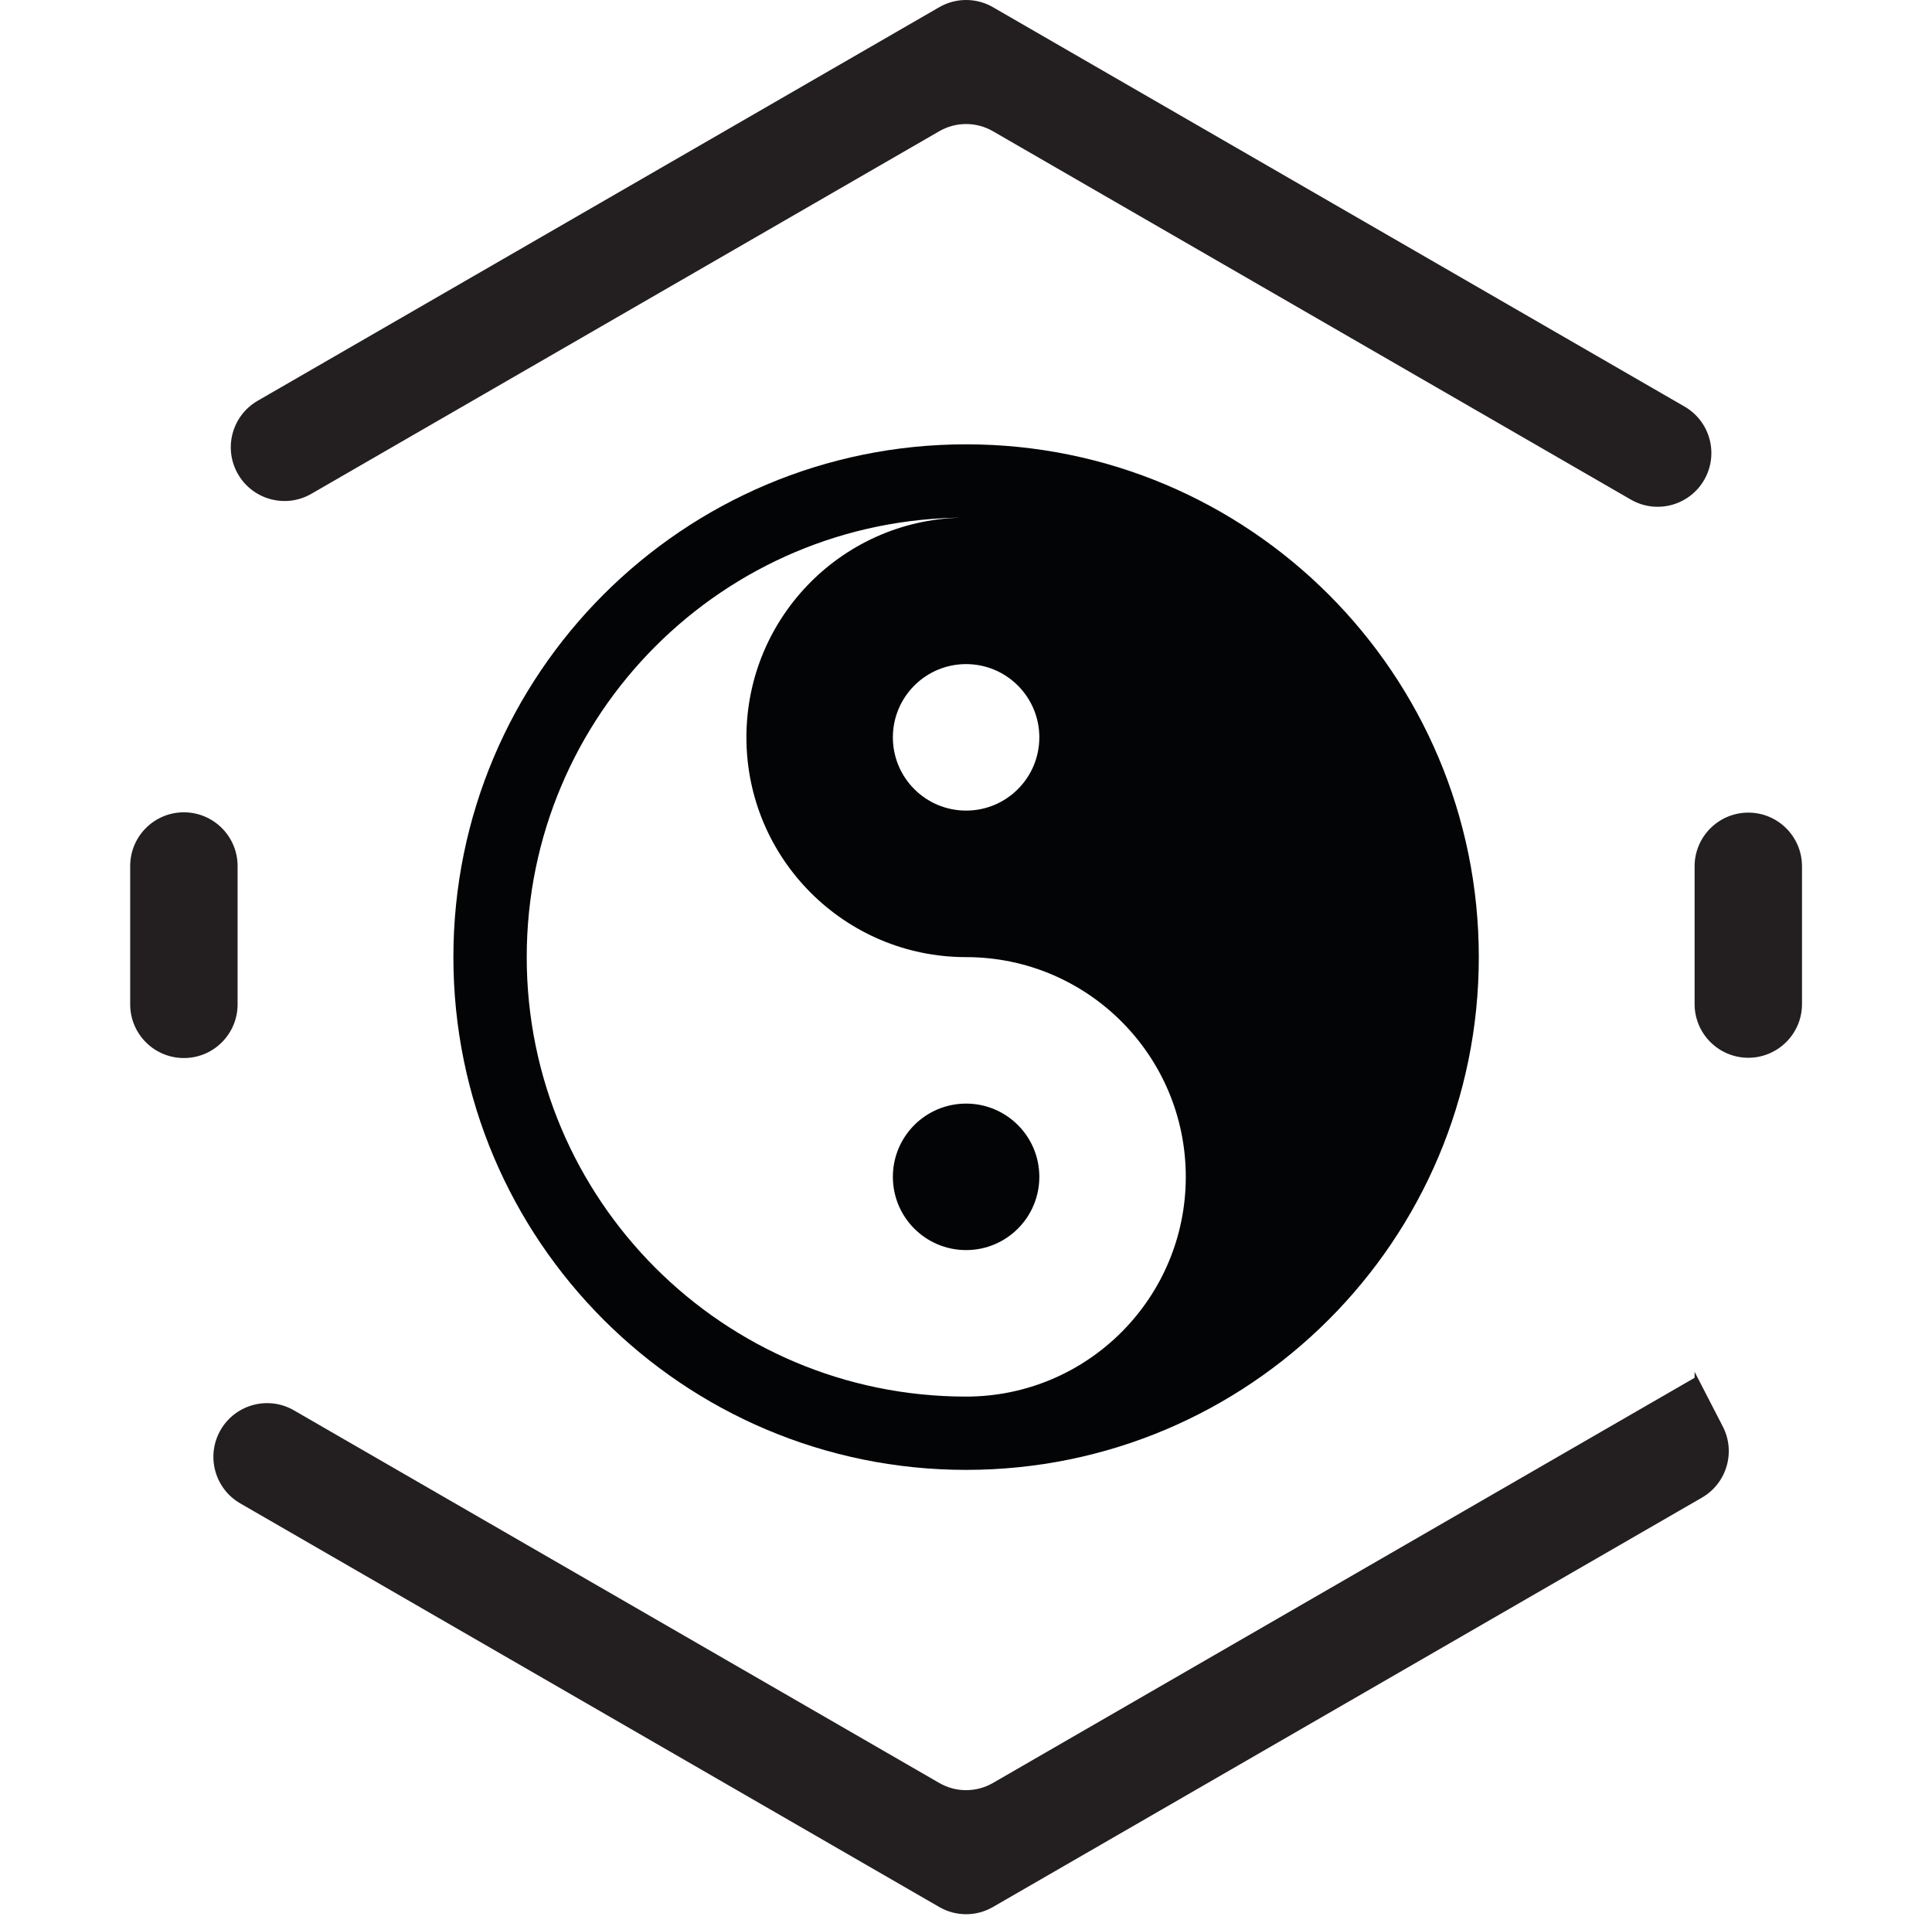
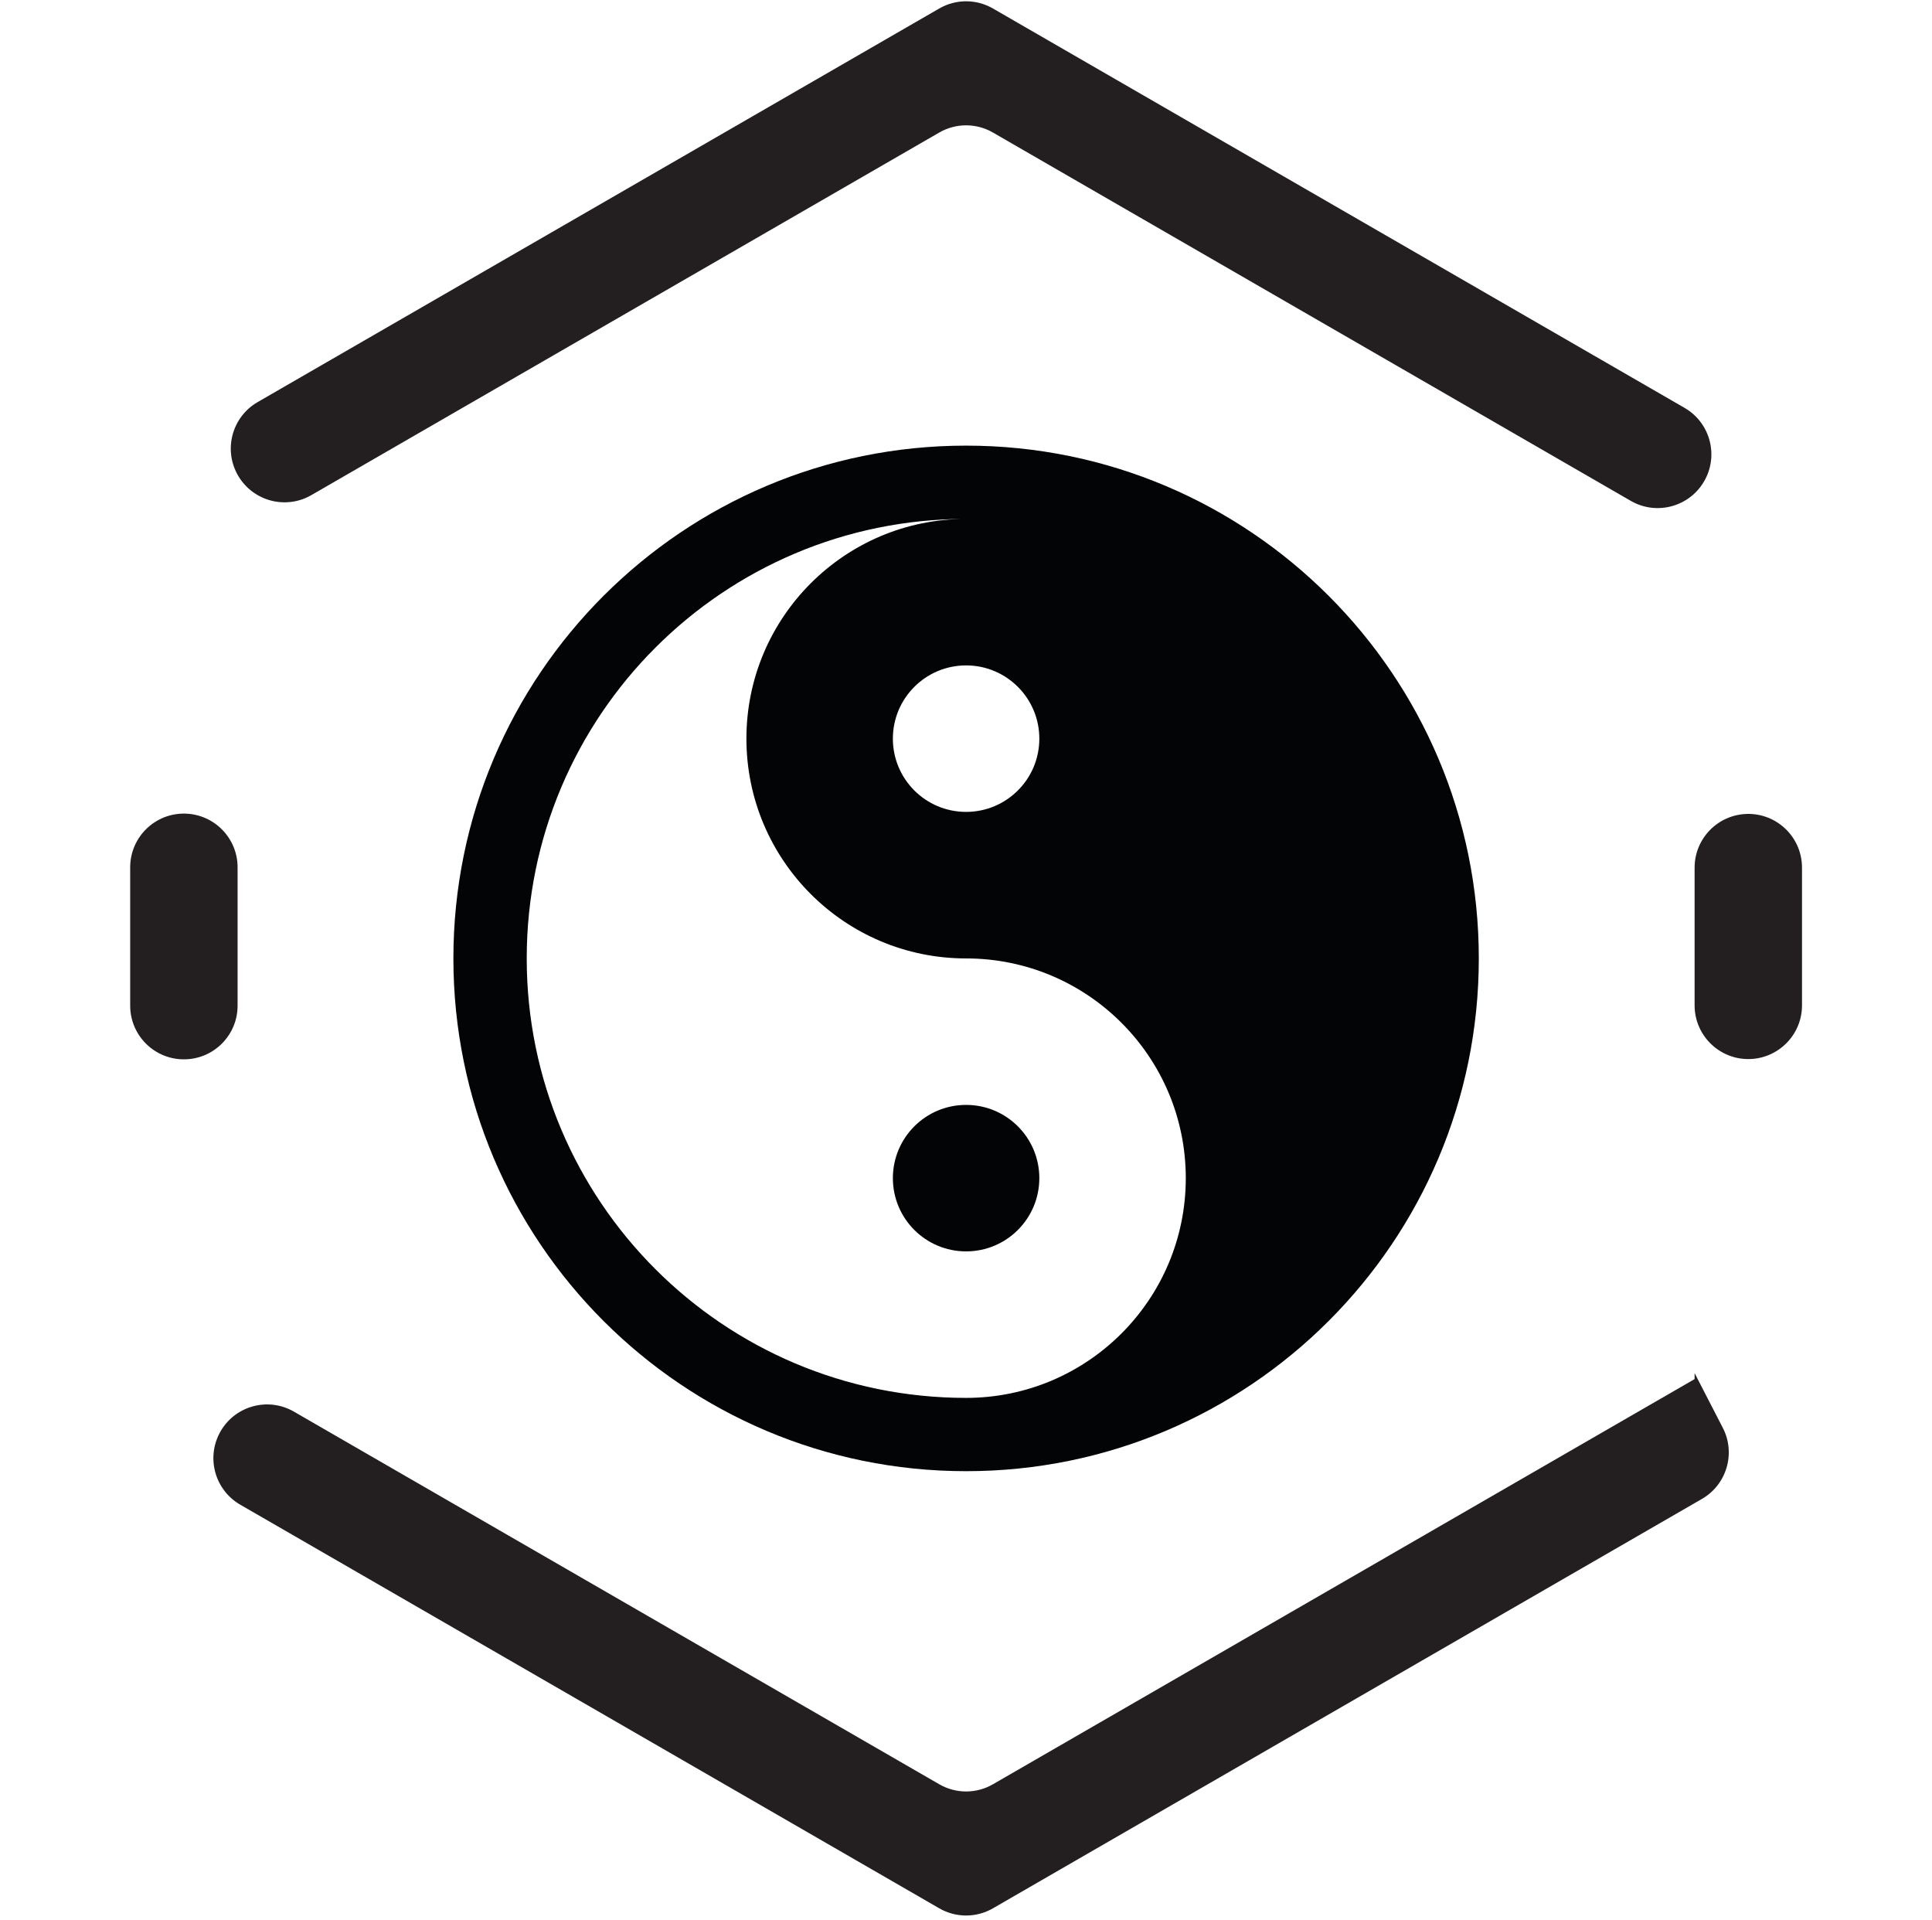
<svg xmlns="http://www.w3.org/2000/svg" width="100%" height="100%" viewBox="0 0 155 154" version="1.1" xml:space="preserve" style="fill-rule:evenodd;clip-rule:evenodd;stroke-linejoin:round;stroke-miterlimit:2;">
-   <g transform="matrix(1,0,0,1,-172,0)">
-     <g id="bk_COOL" transform="matrix(4.166667,0,0,4.166667,172.7363,0)">
+   <g transform="matrix(1,0,0,1,-172,-3)">
+     <g id="bk_COOL" transform="matrix(4.166667,0,0,4.166667,172.7363,3.104439)">
      <rect x="0" y="0" width="36.85" height="36.85" style="fill:none;" />
      <clipPath id="_clip1">
        <rect x="0" y="0" width="36.85" height="36.85" />
      </clipPath>
      <g clip-path="url(#_clip1)">
        <g id="bk_COOL1">
-           <g transform="matrix(1,0,0,1,18.4252,9.9647)">
-             <path d="M0,16.921C-4.673,16.921 -8.46,13.133 -8.46,8.461C-8.46,3.788 -4.673,0 0,0C-2.336,0 -4.23,1.894 -4.23,4.23C-4.23,6.567 -2.336,8.461 0,8.461C2.336,8.461 4.23,10.354 4.23,12.691C4.23,15.027 2.336,16.921 0,16.921M1.41,4.23C1.41,5.009 0.779,5.64 0,5.64C-0.779,5.64 -1.41,5.009 -1.41,4.23C-1.41,3.452 -0.779,2.82 0,2.82C0.779,2.82 1.41,3.452 1.41,4.23M0,-1.411C-5.452,-1.411 -9.872,3.008 -9.872,8.461C-9.872,13.913 -5.452,18.332 0,18.332C5.452,18.332 9.872,13.913 9.872,8.461C9.872,3.008 5.452,-1.411 0,-1.411" style="fill:rgb(3,4,5);fill-rule:nonzero;" />
-           </g>
-           <g transform="matrix(-1,0,0,1,18.4252,24.0654)">
-             <path d="M0,-2.82C0.779,-2.82 1.41,-2.189 1.41,-1.41C1.41,-0.631 0.779,0 0,0C-0.779,0 -1.41,-0.631 -1.41,-1.41C-1.41,-2.189 -0.779,-2.82 0,-2.82" style="fill:rgb(3,4,5);fill-rule:nonzero;" />
-           </g>
-           <g transform="matrix(1,0,0,1,32.4523,36.7818)">
-             <path d="M0,-10.258L-13.51,-2.458C-13.83,-2.273 -14.224,-2.273 -14.544,-2.458L-26.969,-9.631C-27.48,-9.927 -28.135,-9.734 -28.405,-9.21C-28.658,-8.719 -28.481,-8.116 -28.003,-7.84L-14.544,-0.07C-14.224,0.115 -13.83,0.115 -13.51,-0.07L0.141,-7.951C0.619,-8.227 0.796,-8.83 0.543,-9.32L0,-10.373L0,-10.258Z" style="fill:rgb(35,31,32);fill-rule:nonzero;" />
-           </g>
-           <g transform="matrix(1,0,0,1,32.4523,19.3279)">
-             <path d="M0,-2.65L0,0.001C0,0.562 0.448,1.021 1.009,1.035C1.59,1.048 2.068,0.582 2.068,0.001L2.068,-2.65C2.068,-3.231 1.59,-3.698 1.009,-3.684C0.448,-3.67 0,-3.211 0,-2.65" style="fill:rgb(35,31,32);fill-rule:nonzero;" />
-           </g>
-           <g transform="matrix(1,0,0,1,2.33,19.334)">
-             <path d="M0,-2.662L0,0.001C0,0.581 0.478,1.048 1.059,1.034C1.62,1.021 2.068,0.562 2.068,0.001L2.068,-2.662C2.068,-3.223 1.62,-3.682 1.059,-3.696C0.478,-3.71 0,-3.243 0,-2.662" style="fill:rgb(35,31,32);fill-rule:nonzero;" />
-           </g>
-           <g transform="matrix(1,0,0,1,17.9082,9.7275)">
-             <path d="M0,-9.589L-13.124,-2.012C-13.602,-1.736 -13.779,-1.133 -13.526,-0.643C-13.255,-0.118 -12.601,0.074 -12.09,-0.221L0,-7.201C0.32,-7.386 0.714,-7.386 1.034,-7.201L13.316,-0.11C13.827,0.185 14.481,-0.007 14.752,-0.532C15.005,-1.023 14.828,-1.625 14.35,-1.901L1.034,-9.589C0.714,-9.774 0.32,-9.774 0,-9.589" style="fill:rgb(35,31,32);fill-rule:nonzero;" />
+           <g>
+             <g transform="matrix(1,0,0,1,18.4252,9.9647)">
+               <path d="M0,16.921C-4.673,16.921 -8.46,13.133 -8.46,8.461C-8.46,3.788 -4.673,0 0,0C-2.336,0 -4.23,1.894 -4.23,4.23C-4.23,6.567 -2.336,8.461 0,8.461C2.336,8.461 4.23,10.354 4.23,12.691C4.23,15.027 2.336,16.921 0,16.921M1.41,4.23C1.41,5.009 0.779,5.64 0,5.64C-0.779,5.64 -1.41,5.009 -1.41,4.23C-1.41,3.452 -0.779,2.82 0,2.82C0.779,2.82 1.41,3.452 1.41,4.23M0,-1.411C-5.452,-1.411 -9.872,3.008 -9.872,8.461C-9.872,13.913 -5.452,18.332 0,18.332C5.452,18.332 9.872,13.913 9.872,8.461C9.872,3.008 5.452,-1.411 0,-1.411" style="fill:rgb(3,4,5);fill-rule:nonzero;" />
+             </g>
+             <g transform="matrix(-1,0,0,1,18.4252,24.0654)">
+               <path d="M0,-2.82C0.779,-2.82 1.41,-2.189 1.41,-1.41C1.41,-0.631 0.779,0 0,0C-0.779,0 -1.41,-0.631 -1.41,-1.41C-1.41,-2.189 -0.779,-2.82 0,-2.82" style="fill:rgb(3,4,5);fill-rule:nonzero;" />
+             </g>
+             <g transform="matrix(1,0,0,1,32.4523,36.7818)">
+               <path d="M0,-10.258L-13.51,-2.458C-13.83,-2.273 -14.224,-2.273 -14.544,-2.458L-26.969,-9.631C-27.48,-9.927 -28.135,-9.734 -28.405,-9.21C-28.658,-8.719 -28.481,-8.116 -28.003,-7.84L-14.544,-0.07C-14.224,0.115 -13.83,0.115 -13.51,-0.07L0.141,-7.951C0.619,-8.227 0.796,-8.83 0.543,-9.32L0,-10.373L0,-10.258Z" style="fill:rgb(35,31,32);fill-rule:nonzero;" />
+             </g>
+             <g transform="matrix(1,0,0,1,32.4523,19.3279)">
+               <path d="M0,-2.65L0,0.001C0,0.562 0.448,1.021 1.009,1.035C1.59,1.048 2.068,0.582 2.068,0.001L2.068,-2.65C2.068,-3.231 1.59,-3.698 1.009,-3.684C0.448,-3.67 0,-3.211 0,-2.65" style="fill:rgb(35,31,32);fill-rule:nonzero;" />
+             </g>
+             <g transform="matrix(1,0,0,1,2.33,19.334)">
+               <path d="M0,-2.662L0,0.001C0,0.581 0.478,1.048 1.059,1.034C1.62,1.021 2.068,0.562 2.068,0.001L2.068,-2.662C2.068,-3.223 1.62,-3.682 1.059,-3.696C0.478,-3.71 0,-3.243 0,-2.662" style="fill:rgb(35,31,32);fill-rule:nonzero;" />
+             </g>
+             <g transform="matrix(1,0,0,1,17.9082,9.7275)">
+               <path d="M0,-9.589L-13.124,-2.012C-13.602,-1.736 -13.779,-1.133 -13.526,-0.643C-13.255,-0.118 -12.601,0.074 -12.09,-0.221L0,-7.201C0.32,-7.386 0.714,-7.386 1.034,-7.201L13.316,-0.11C13.827,0.185 14.481,-0.007 14.752,-0.532C15.005,-1.023 14.828,-1.625 14.35,-1.901L1.034,-9.589C0.714,-9.774 0.32,-9.774 0,-9.589" style="fill:rgb(35,31,32);fill-rule:nonzero;" />
+             </g>
          </g>
        </g>
      </g>
    </g>
  </g>
</svg>
